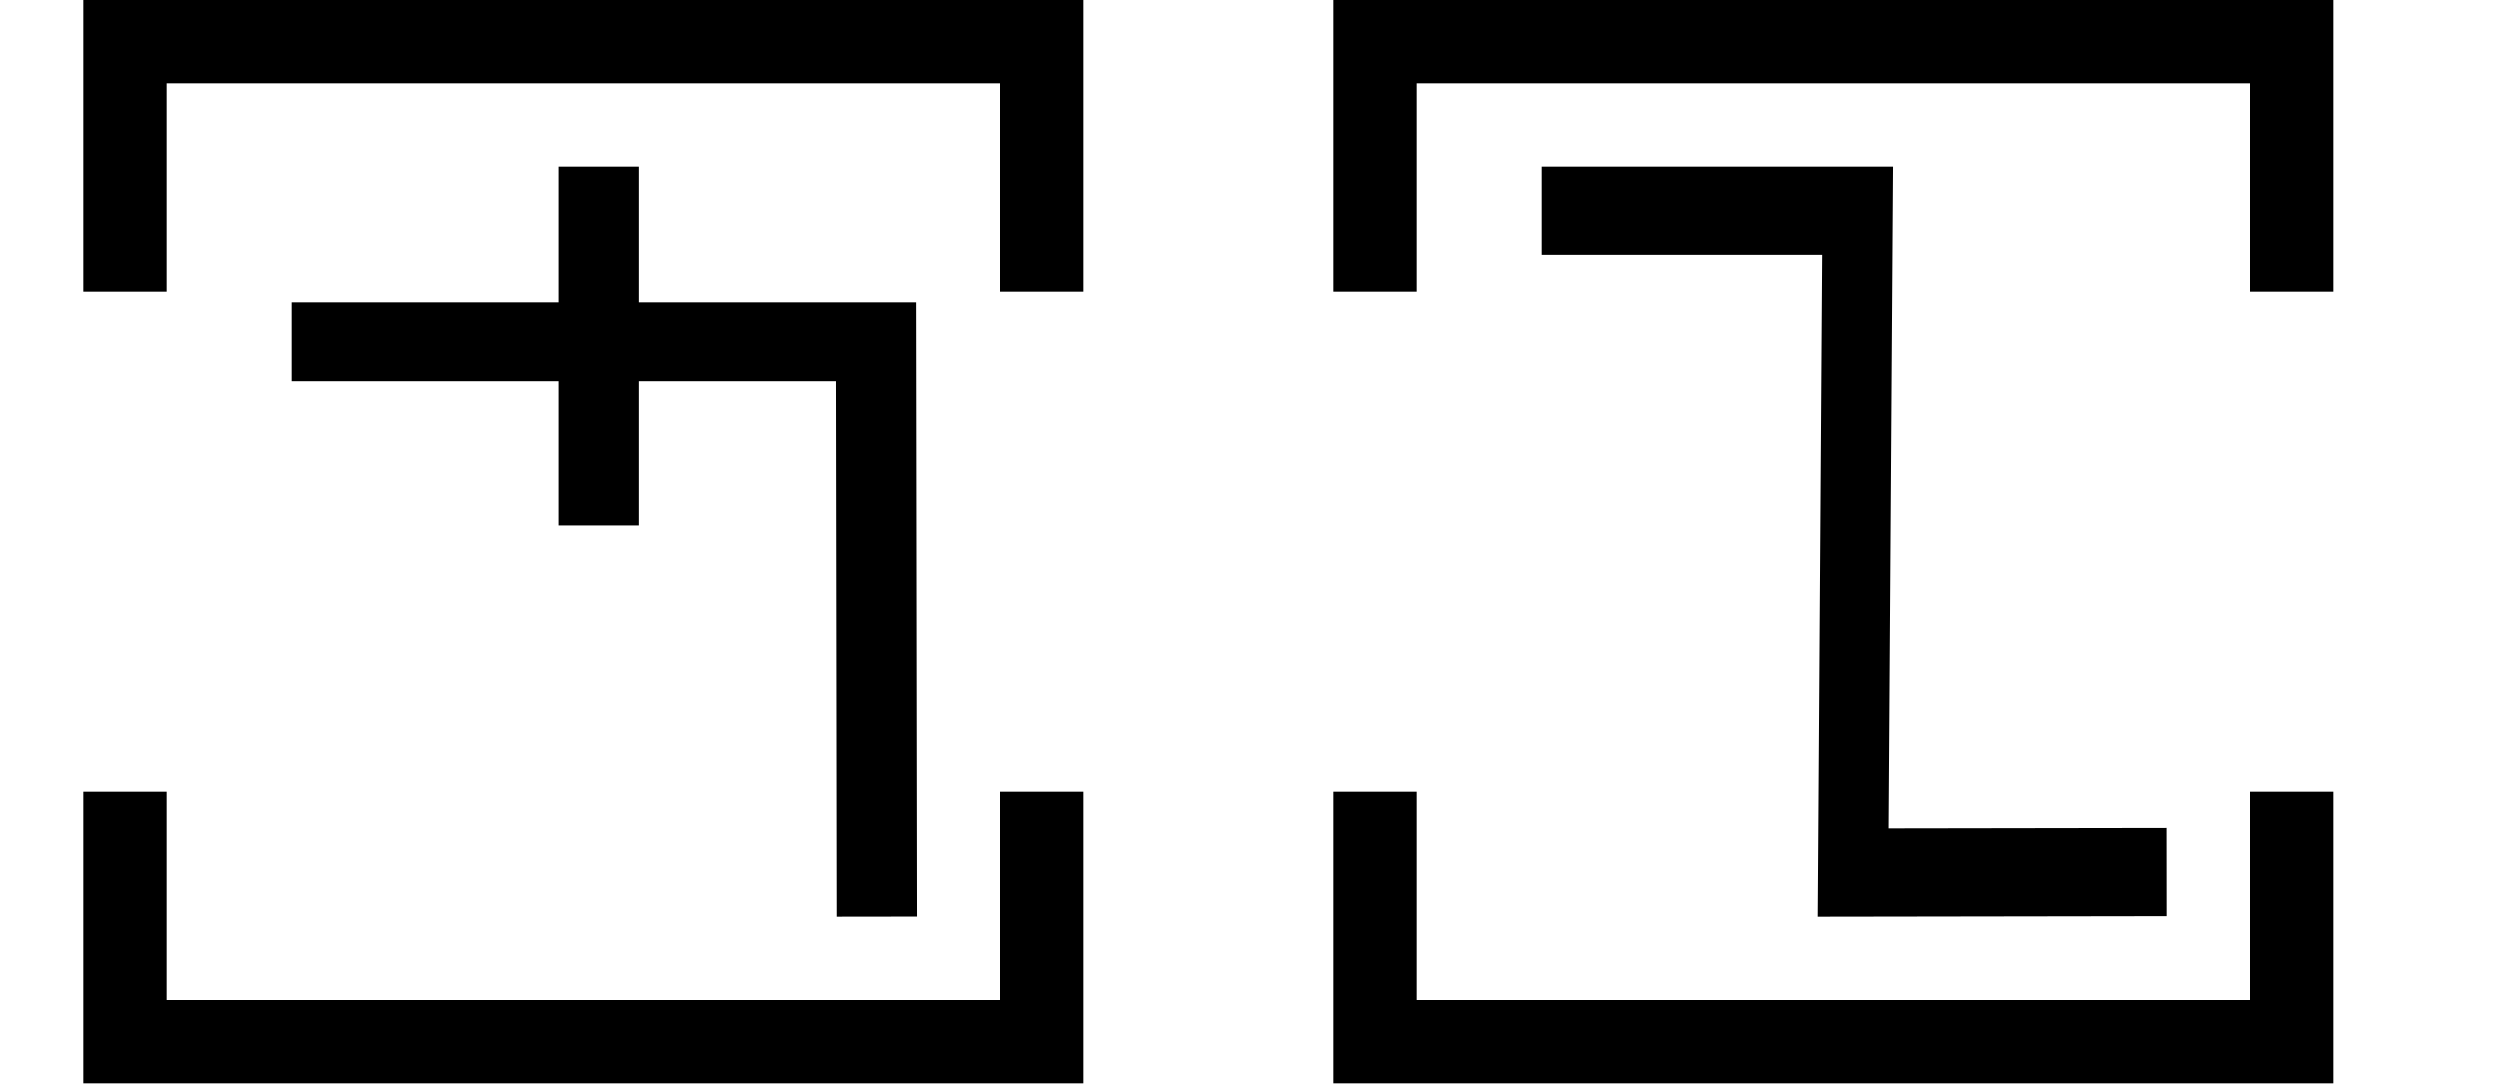
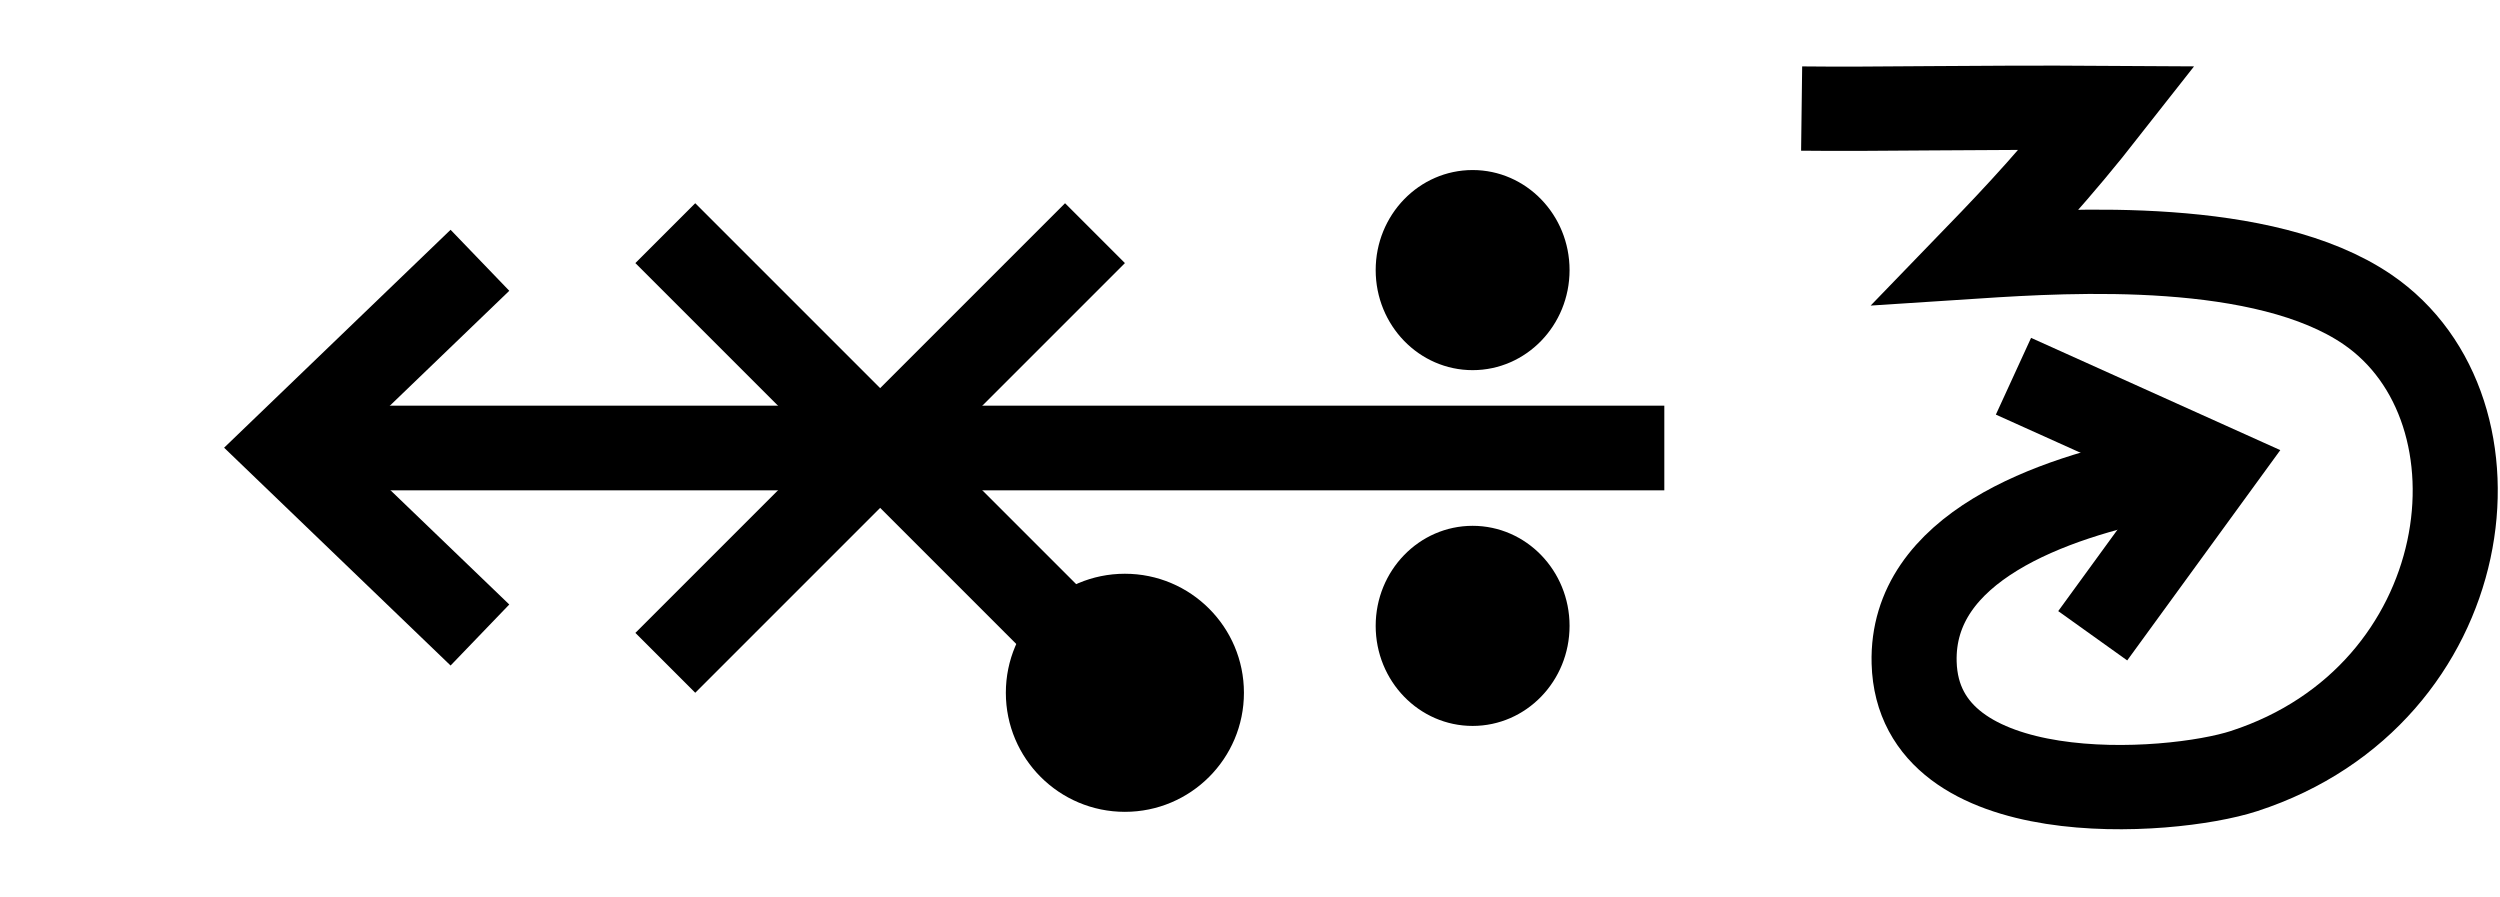
- <svg xmlns="http://www.w3.org/2000/svg" width="60" height="26" viewBox="0 0 60 26" version="1.1" id="svg3807">
-   <g id="layer L1" transform="translate(0,13)">
-     <g transform="translate(3,0)">
-       <g transform="translate(4,0)">
-         <g transform="translate(0,0)">
-           <g transform="translate(0,-10)">
-             <g id="layer L1" transform="translate(0,10)">
-               <g transform="translate(0,0)">
-                 <g transform="translate(0,0)">
-                   <g id="layer1" transform="translate(0,-291.7083)">
-                     <g transform="matrix(1.172932,0,0,-0.9520283,-583.8196,-1486.07)" id="g10351" style="stroke-width:1.788;stroke-miterlimit:4;stroke-dasharray:none">
-                       <g transform="matrix(0.9094024,0,0,1.120415,45.09442,226.1223)" id="g10351-0" style="stroke-width:1.789;stroke-miterlimit:4;stroke-dasharray:none">
-                         <g id="g2601" transform="matrix(0.8925618,0,0,0.8925266,53.47671,-202.8362)" style="stroke-width:2.005">
-                           <g id="g3084" transform="matrix(1.011122,0,0,0.9932151,-7.370096,-3.208633)" style="stroke-width:2.001">
-                             <path style="fill:none;fill-rule:evenodd;stroke:#000000;stroke-width:2.001;stroke-linecap:butt;stroke-linejoin:miter;stroke-miterlimit:4;stroke-dasharray:none;stroke-opacity:1" d="m 514.148,-1885.254 -0.021,14.59 h -14.569" id="path4186-6-7-94-7-8-3-4-9-4-6-1-9-0" />
-                             <path style="fill:none;fill-rule:evenodd;stroke:#000000;stroke-width:2.001;stroke-linecap:butt;stroke-linejoin:miter;stroke-miterlimit:4;stroke-dasharray:none;stroke-opacity:1" d="m 507.213,-1875.326 v 9.106" id="path4186-6-7-94-7-8-3-4-9-4-6-7-7-6-2" />
+ <svg xmlns="http://www.w3.org/2000/svg" width="55.8" height="20" viewBox="0 0 55.8 20" version="1.1" id="svg3807">
+   <g id="layer L1" transform="translate(0,10)">
+     <g transform="translate(0,0)">
+       <g />
+     </g>
+     <g transform="translate(5,0)">
+       <g id="layer1" transform="translate(0,-291.7083)">
+         <g transform="matrix(1.172932,0,0,-0.9520283,-583.8196,-1486.07)" id="g10351" style="stroke-width:1.788;stroke-miterlimit:4;stroke-dasharray:none">
+           <g transform="matrix(0.9094024,0,0,1.120415,45.09442,226.1223)" id="g10351-0" style="stroke-width:1.789;stroke-miterlimit:4;stroke-dasharray:none">
+             <g id="g2601" transform="matrix(0.8925618,0,0,0.8925266,53.47671,-202.8362)" style="stroke-width:2.005">
+               <g transform="matrix(0.9161032,0,0,-0.9078513,101.9969,-4745.411)" id="g14246" style="stroke-width:2.177;stroke-miterlimit:4;stroke-dasharray:none">
+                 <g transform="matrix(1.222974,0,0,1.234139,-146.3597,738.2648)" id="g14253">
+                   <g transform="translate(-39.3611,1.9848)" id="g14264" style="stroke-width:1.772;stroke-miterlimit:4;stroke-dasharray:none">
+                     <g id="g10359-10-8" transform="matrix(1,0,0,-1,-52.73343,-5050.882)" style="stroke-width:1.772;stroke-miterlimit:4;stroke-dasharray:none">
+                       <g transform="matrix(1,0,0,-1,9.453375,-5051.509)" id="g14371">
+                         <g id="g10364-8-3" transform="matrix(1,0,0,-1,-48.16121,-5051.049)" />
+                         <g transform="translate(-27.1658,1.5491)" id="g14427">
+                           <g id="g10367-880-7" transform="matrix(1,0,0,-1,-48.16121,-5051.049)" />
+                           <g transform="translate(-45.4538,2.7243)" id="g14438">
+                             <g id="g10370-7-5" transform="matrix(1,0,0,-1,-48.16121,-5051.049)" />
+                             <g transform="translate(-30.4313,0.6037)" id="g14451">
+                               <g id="g12601" style="stroke-width:2.605;stroke-miterlimit:4;stroke-dasharray:none" transform="matrix(0.6486516,0,0,0.7128036,230.9036,-908.8502)">
+                                 <g style="stroke-width:1.48;stroke-miterlimit:4;stroke-dasharray:none" transform="matrix(1.846011,0,0,-1.679871,592.5355,-3070.463)" id="g4509-93-8">
+                                   <g id="g20055" transform="matrix(0.8002002,0,0,0.8223537,5.468814,10.95793)" style="stroke-width:1.824">
+                                     <g id="g20314" transform="matrix(0.9998634,0,0,-1,0.00611664,131.9087)" style="stroke-width:1.824">
+                                       <g id="g22529" transform="matrix(-1,0,0,1,94.44605,-1.6809064e-6)">
+                                         <g id="g22811" transform="matrix(1,0,0,-1,0,132.1269)">
+                                           <g id="g1305">
+                                             <g id="g2215" transform="translate(-4.2196546e-7,9.52066)">
+                                               <g id="layer1-6-3-56-3-8-9" transform="matrix(-0.7177191,0,0,-0.698289,-398.6905,-82.09261)" style="stroke-width:3.789;stroke-miterlimit:4;stroke-dasharray:none">
+                                                 <g transform="matrix(5.820712,0,0,5.820712,-711.3569,-666.8932)" id="g5414-3-0-2-5-3-2" style="stroke-width:3.789">
+                                                   <g transform="matrix(0.2597607,0,0,0.2597607,12.18558,38.7607)" id="g4442-6-1-3-9-93-5-0" style="stroke-width:3.789">
+                                                     <g transform="rotate(180,65.80256,172.9668)" id="g4446-6-9-0-0-1-4-6-2" style="stroke-width:3.789">
+                                                       <g transform="translate(-1.010153,-6.12405)" id="g4404-1-2-4-9-2-1-5-3" style="stroke-width:3.789">
+                                                         <g id="g2346" transform="translate(-4.876876,-21.22961)">
+                                                           <path id="path4186-6-7-9-5-81-3-1-0-4-3-4-9-0-3-6" d="m 103.978,212.743 h 27.137" style="fill:none;fill-rule:evenodd;stroke:#000000;stroke-width:1.704;stroke-linecap:butt;stroke-linejoin:miter;stroke-miterlimit:4;stroke-dasharray:none;stroke-opacity:1" />
+                                                           <path id="path4186-6-7-9-2-6-2-1-1-25-5-0-7-9-3-7-6" d="m 127.816,208.979 3.92,3.77 -3.92,3.772" style="fill:none;fill-rule:evenodd;stroke:#000000;stroke-width:1.704;stroke-linecap:butt;stroke-linejoin:miter;stroke-miterlimit:4;stroke-dasharray:none;stroke-opacity:1" />
+                                                           <g id="g9894-1-9-0-8-8-3-2-8" transform="matrix(-0.5723425,0,0,-0.5907145,303.5939,-1780.148)" style="stroke-width:2.931;stroke-miterlimit:4;stroke-dasharray:none">
+                                                             <circle r="3.409" cy="-3379.757" cx="342.029" id="path3355-3-8-24-5-2-6-9-5-3-0-0-1-0-6-3-3-3-4-3-1-7-3-8-9-3-4-6-6-5-2-2-9-1-4-6-0-7-7-77" style="fill:#000000;fill-opacity:1;fill-rule:evenodd;stroke:none;stroke-width:2.931;stroke-linecap:butt;stroke-linejoin:miter;stroke-miterlimit:4;stroke-dasharray:none;stroke-opacity:1" />
+                                                             <circle r="3.409" cy="-3367.635" cx="342.029" id="path3355-3-8-9-3-1-1-1-5-5-4-2-3-8-4-5-1-2-1-9-6-2-0-9-8-5-3-9-0-79-0-6-19-7-2-5-3-2-9-3-6" style="fill:#000000;fill-opacity:1;fill-rule:evenodd;stroke:none;stroke-width:2.931;stroke-linecap:butt;stroke-linejoin:miter;stroke-miterlimit:4;stroke-dasharray:none;stroke-opacity:1" />
+                                                           </g>
+                                                           <path id="path4186-6-7-2-1-4-7-6" d="m 124.085,217.067 -8.648,-8.648" style="fill:none;fill-rule:evenodd;stroke:#000000;stroke-width:1.704;stroke-linecap:butt;stroke-linejoin:miter;stroke-miterlimit:4;stroke-dasharray:none;stroke-opacity:1" />
+                                                           <path id="path4186-6-2-41-1-9-8-6-9" d="m 115.437,217.067 8.648,-8.648" style="fill:none;fill-rule:evenodd;stroke:#000000;stroke-width:1.704;stroke-linecap:butt;stroke-linejoin:miter;stroke-miterlimit:4;stroke-dasharray:none;stroke-opacity:1" />
+                                                           <ellipse transform="scale(-1)" cy="-207.816" cx="-114.835" id="path3355-3-9-5-1-15-1-2-4-2-5-7-5-5-3-9-0" style="fill:#000000;fill-opacity:1;fill-rule:evenodd;stroke:none;stroke-width:1.704;stroke-linecap:butt;stroke-linejoin:miter;stroke-miterlimit:4;stroke-dasharray:none;stroke-opacity:1" rx="2.396" ry="2.396" />
+                                                         </g>
+                                                       </g>
+                                                     </g>
+                                                   </g>
+                                                 </g>
+                                               </g>
+                                             </g>
+                                           </g>
+                                         </g>
+                                       </g>
+                                     </g>
+                                   </g>
+                                 </g>
+                               </g>
+                             </g>
                          </g>
                        </g>
                      </g>
                    </g>
                  </g>
                </g>
              </g>
            </g>
          </g>
        </g>
      </g>
-       <polyline points="0,6 0,12 22,12 22,6 " style="fill:none;stroke:black;stroke-width:2" />
-       <polyline points="0,-6 0,-12 22,-12 22,-6 " style="fill:none;stroke:black;stroke-width:2" />
    </g>
-     <g transform="translate(30,0)" />
-     <g transform="translate(33,0)">
-       <g transform="translate(4,0)">
-         <g transform="translate(0,0)">
-           <g transform="translate(0,-10)">
-             <g id="layer L1" transform="translate(0,10)">
-               <g transform="translate(0,0)">
-                 <g transform="translate(0,0)">
-                   <g id="layer1" transform="translate(0,-291.7083)">
-                     <g transform="matrix(1.172932,0,0,-0.9520283,-583.8196,-1486.07)" id="g10351" style="stroke-width:1.788;stroke-miterlimit:4;stroke-dasharray:none">
-                       <g transform="matrix(0.9094024,0,0,1.120415,45.09442,226.1223)" id="g10351-0" style="stroke-width:1.789;stroke-miterlimit:4;stroke-dasharray:none">
-                         <g id="g2601" transform="matrix(0.8925618,0,0,0.8925266,53.47671,-202.8362)" style="stroke-width:2.005">
-                           <g transform="matrix(-0.9626006,0,0,1.208687,1064.019,394.4588)" id="g10359" style="stroke-width:1.84;stroke-miterlimit:4;stroke-dasharray:none">
-                             <path style="fill:none;fill-rule:evenodd;stroke:#000000;stroke-width:1.84;stroke-linecap:butt;stroke-linejoin:miter;stroke-miterlimit:4;stroke-dasharray:none;stroke-opacity:1" d="m 571.91,-1877.249 8.21,-0.01 -0.117,13.801 h 8.273" id="path4186-6-7-94-7-8-3-4-0-7-9-3-9-6-6" />
-                           </g>
-                         </g>
-                       </g>
-                     </g>
+     <g transform="translate(40.2,0)">
+       <g id="layer1" transform="translate(0,-291.7083)">
+         <g transform="matrix(1.172932,0,0,-0.9520283,-583.8196,-1486.07)" id="g10351" style="stroke-width:1.788;stroke-miterlimit:4;stroke-dasharray:none">
+           <g transform="matrix(0.9094024,0,0,1.120415,45.09442,226.1223)" id="g10351-0" style="stroke-width:1.789;stroke-miterlimit:4;stroke-dasharray:none">
+             <g id="g2601" transform="matrix(0.8925618,0,0,0.8925266,53.47671,-202.8362)" style="stroke-width:2.005">
+               <g transform="matrix(0.9161032,0,0,-0.9078513,101.9969,-4745.411)" id="g14246" style="stroke-width:2.177;stroke-miterlimit:4;stroke-dasharray:none">
+                 <g id="g6763" transform="translate(-10.38143,-1.849733)">
+                   <g id="g6869">
+                     <path id="path4186-6-7-9-2-6-0-9-9-27-3-1-4-5-5" d="m 447.806,-3171.439 5.168,2.349 -3.14,4.353" style="fill:none;fill-opacity:1;fill-rule:evenodd;stroke:#000000;stroke-width:2.177;stroke-linecap:butt;stroke-linejoin:miter;stroke-miterlimit:4;stroke-dasharray:none;stroke-opacity:1" />
+                     <path id="path3355-2-3-0-7-5-4-0-4" d="m 442.385,-3178.352 c 1.916,0.024 4.296,-0.038 7.829,-0.015 -1.304,1.678 -2.299,2.749 -3.338,3.833 2.415,-0.159 7.344,-0.446 9.983,1.367 3.791,2.606 2.833,9.96 -3.152,11.924 -1.908,0.626 -8.339,1.076 -8.443,-2.799 -0.08,-2.971 3.51,-4.255 6.3,-4.806" style="fill:none;fill-opacity:1;fill-rule:evenodd;stroke:#000000;stroke-width:2.177;stroke-linecap:butt;stroke-linejoin:miter;stroke-miterlimit:4;stroke-dasharray:none;stroke-opacity:1" />
                  </g>
                </g>
              </g>
            </g>
          </g>
        </g>
      </g>
-       <polyline points="0,6 0,12 22,12 22,6 " style="fill:none;stroke:black;stroke-width:2" />
-       <polyline points="0,-6 0,-12 22,-12 22,-6 " style="fill:none;stroke:black;stroke-width:2" />
    </g>
-     <g transform="translate(60,0)" />
  </g>
</svg>
